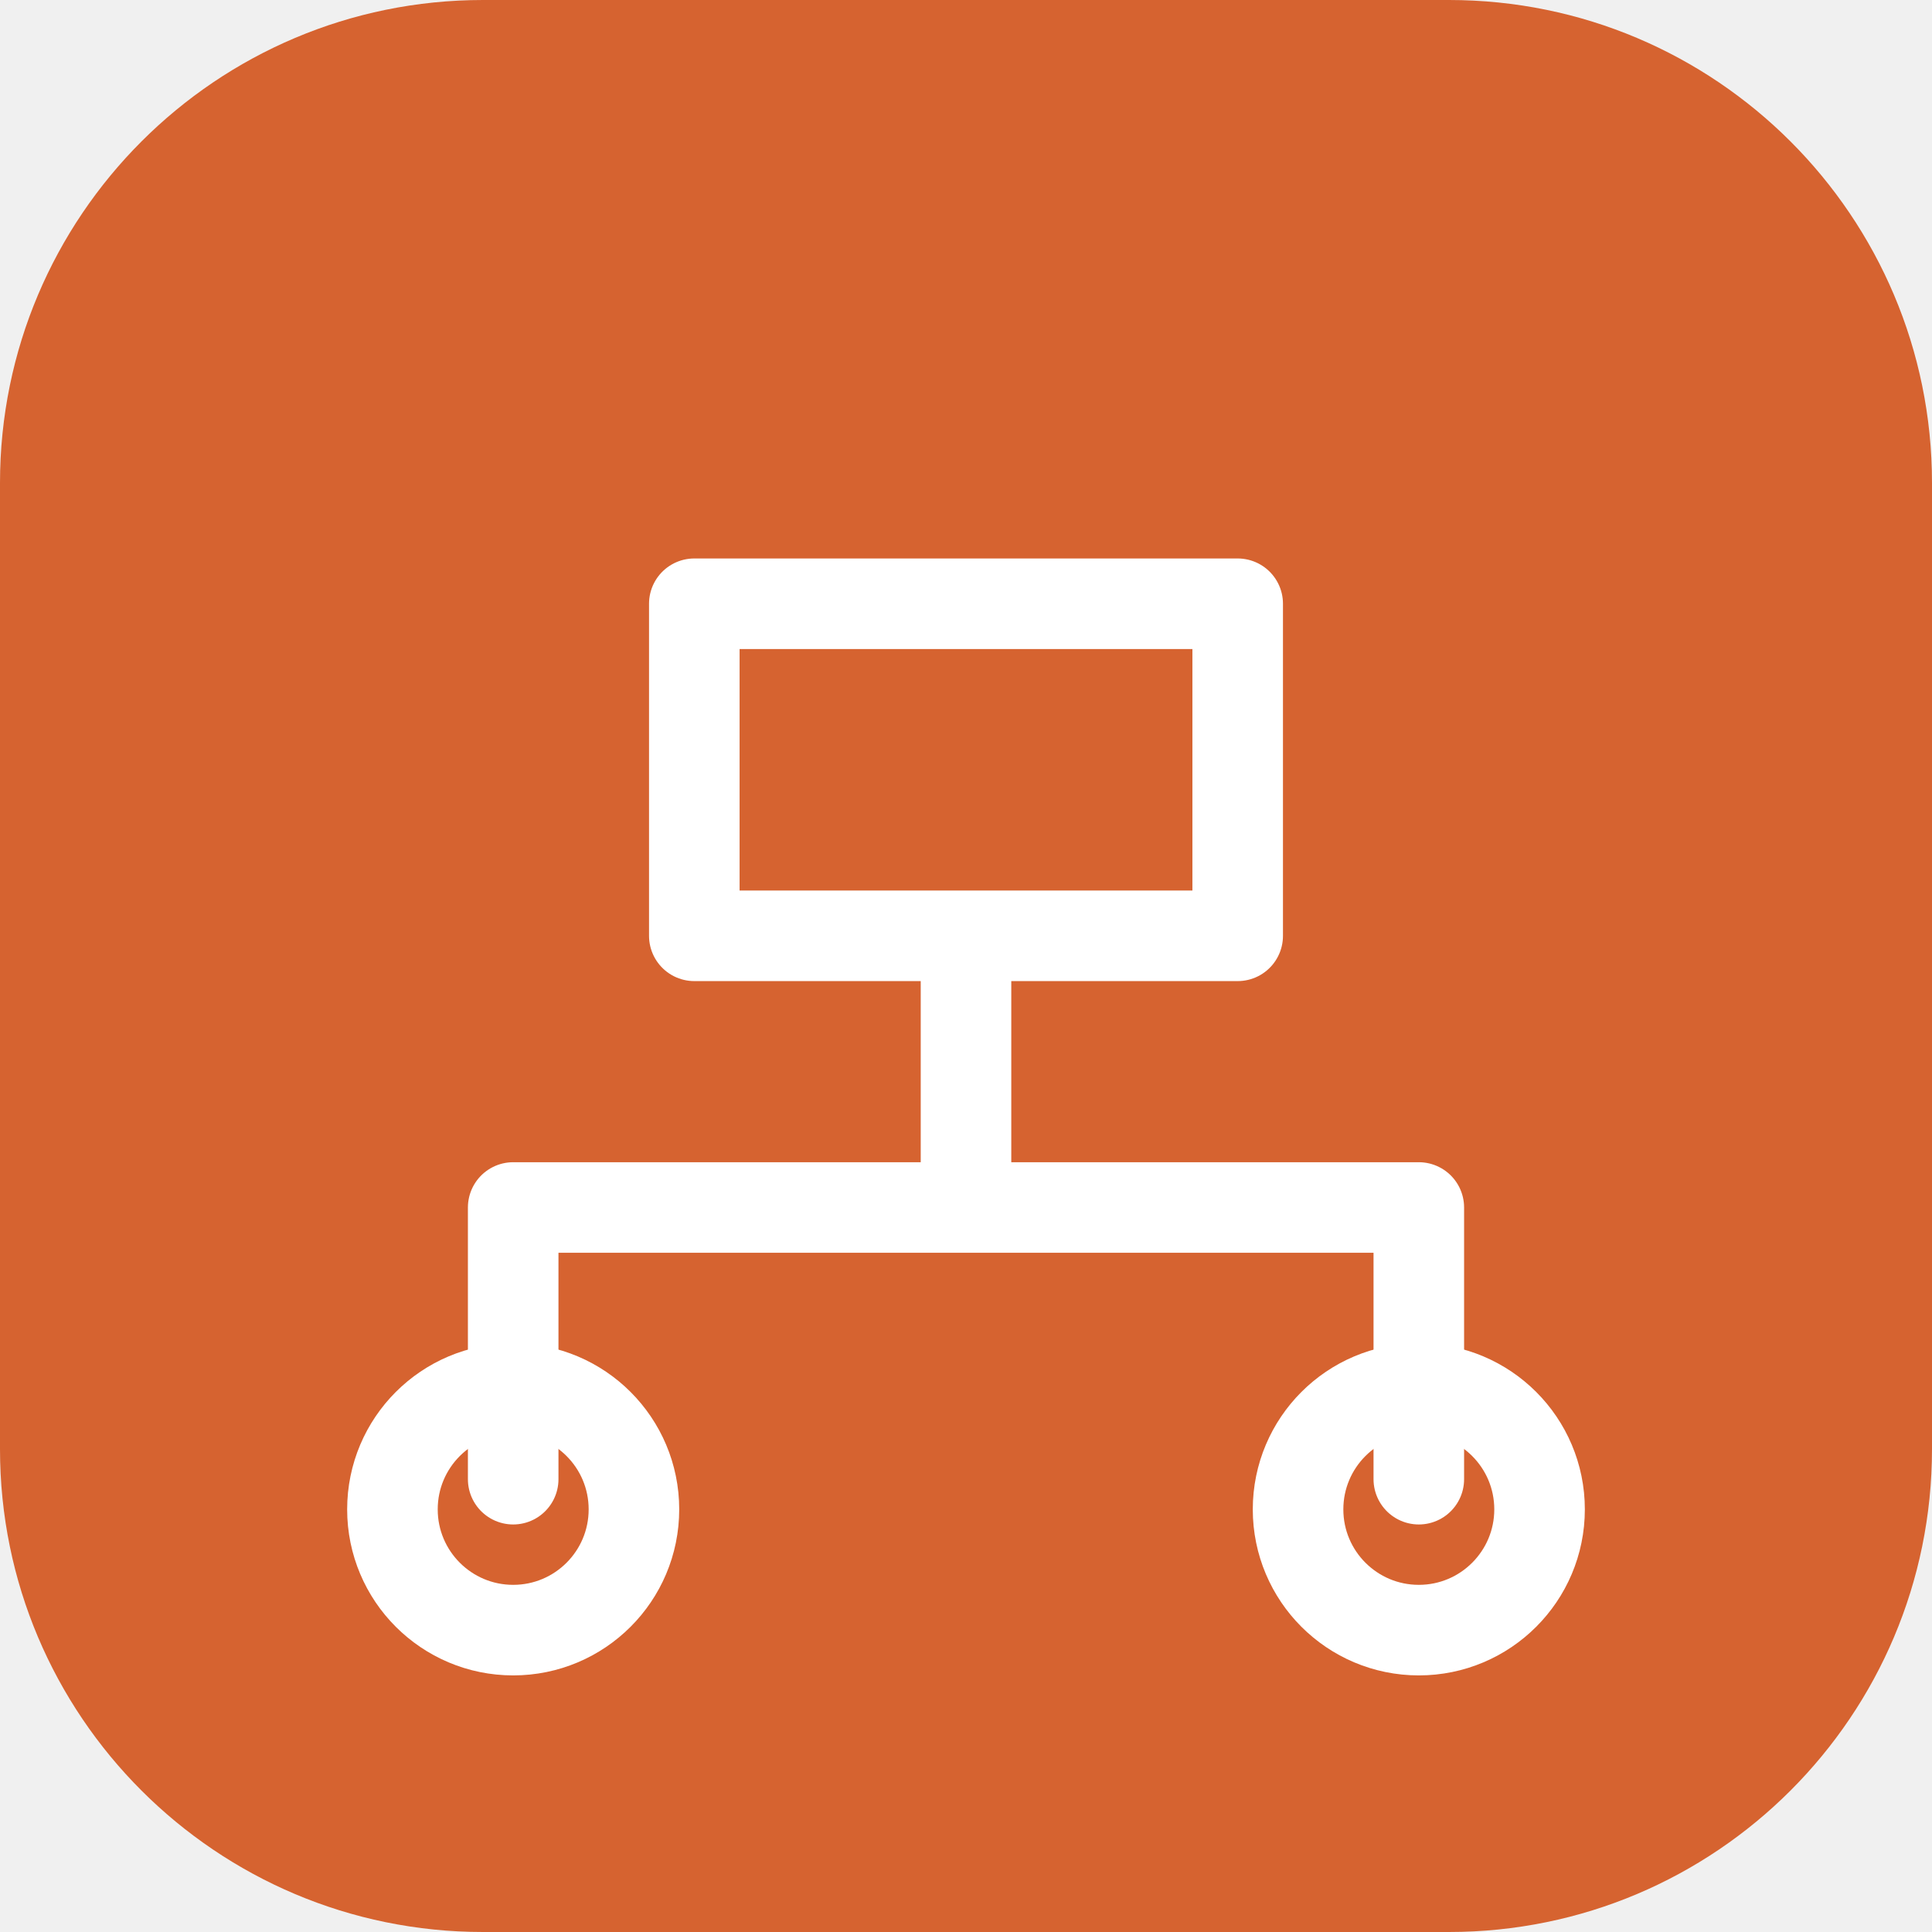
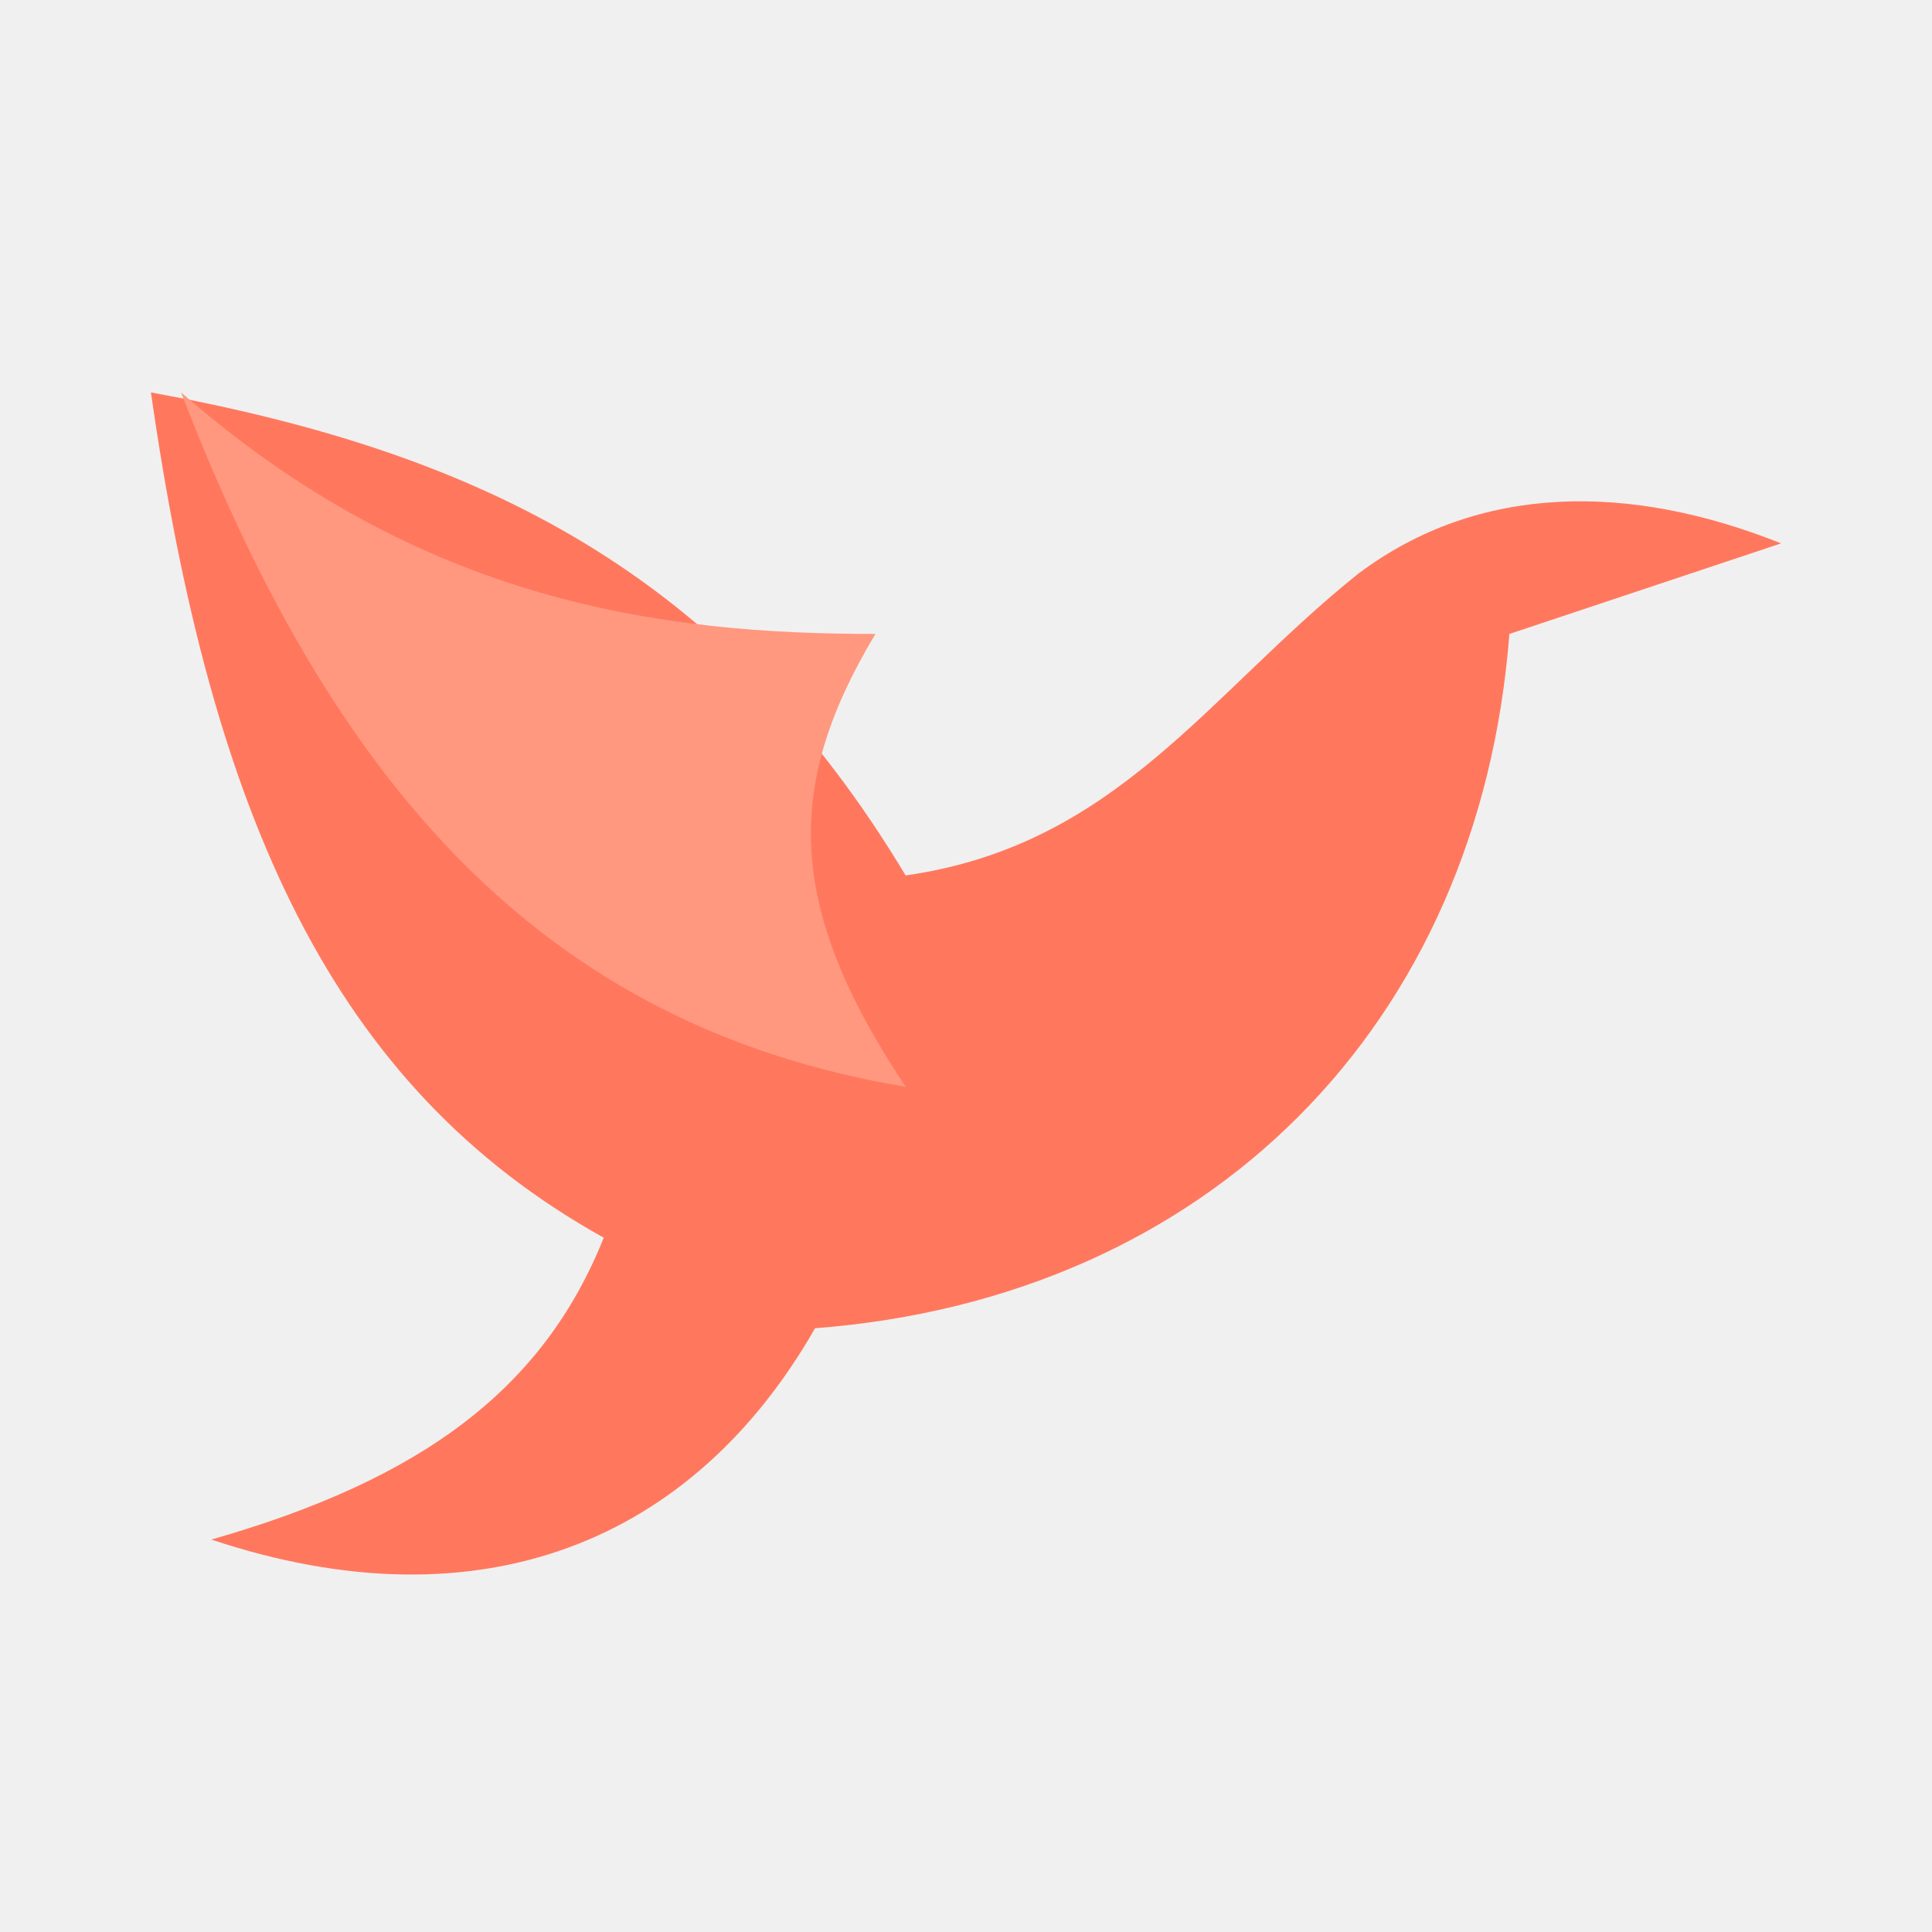
- <svg xmlns="http://www.w3.org/2000/svg" viewBox="0 0 64 64">
-   <rect width="64" height="64" rx="16" fill="#d66330" />
-   <g fill="none" stroke="#fff" stroke-width="3" stroke-linecap="round" stroke-linejoin="round">
-     <path d="M23 20h18v11H23zM32 31v9m0 0H17v9m15-9h15v9" />
-     <circle cx="17" cy="50" r="4" />
-     <circle cx="47" cy="50" r="4" />
-   </g>
+ <svg xmlns="http://www.w3.org/2000/svg" viewBox="0 0 64 64" fill="none">
+   <path fill="#ff785e" d="M5 13c11 2 19 6 25 16 7-1 10-6 15-10 4-3 9-3 14-1l-9 3c-1 13-10 22-23 23-4 7-11 10-20 7 7-2 11-5 13-10C11 36 7 27 5 13Z" />
+   <path fill="#ff987f" d="M6 13c8 7 16 8 23 8-3 5-3 9 1 15C18 34 11 26 6 13Z" />
</svg>
